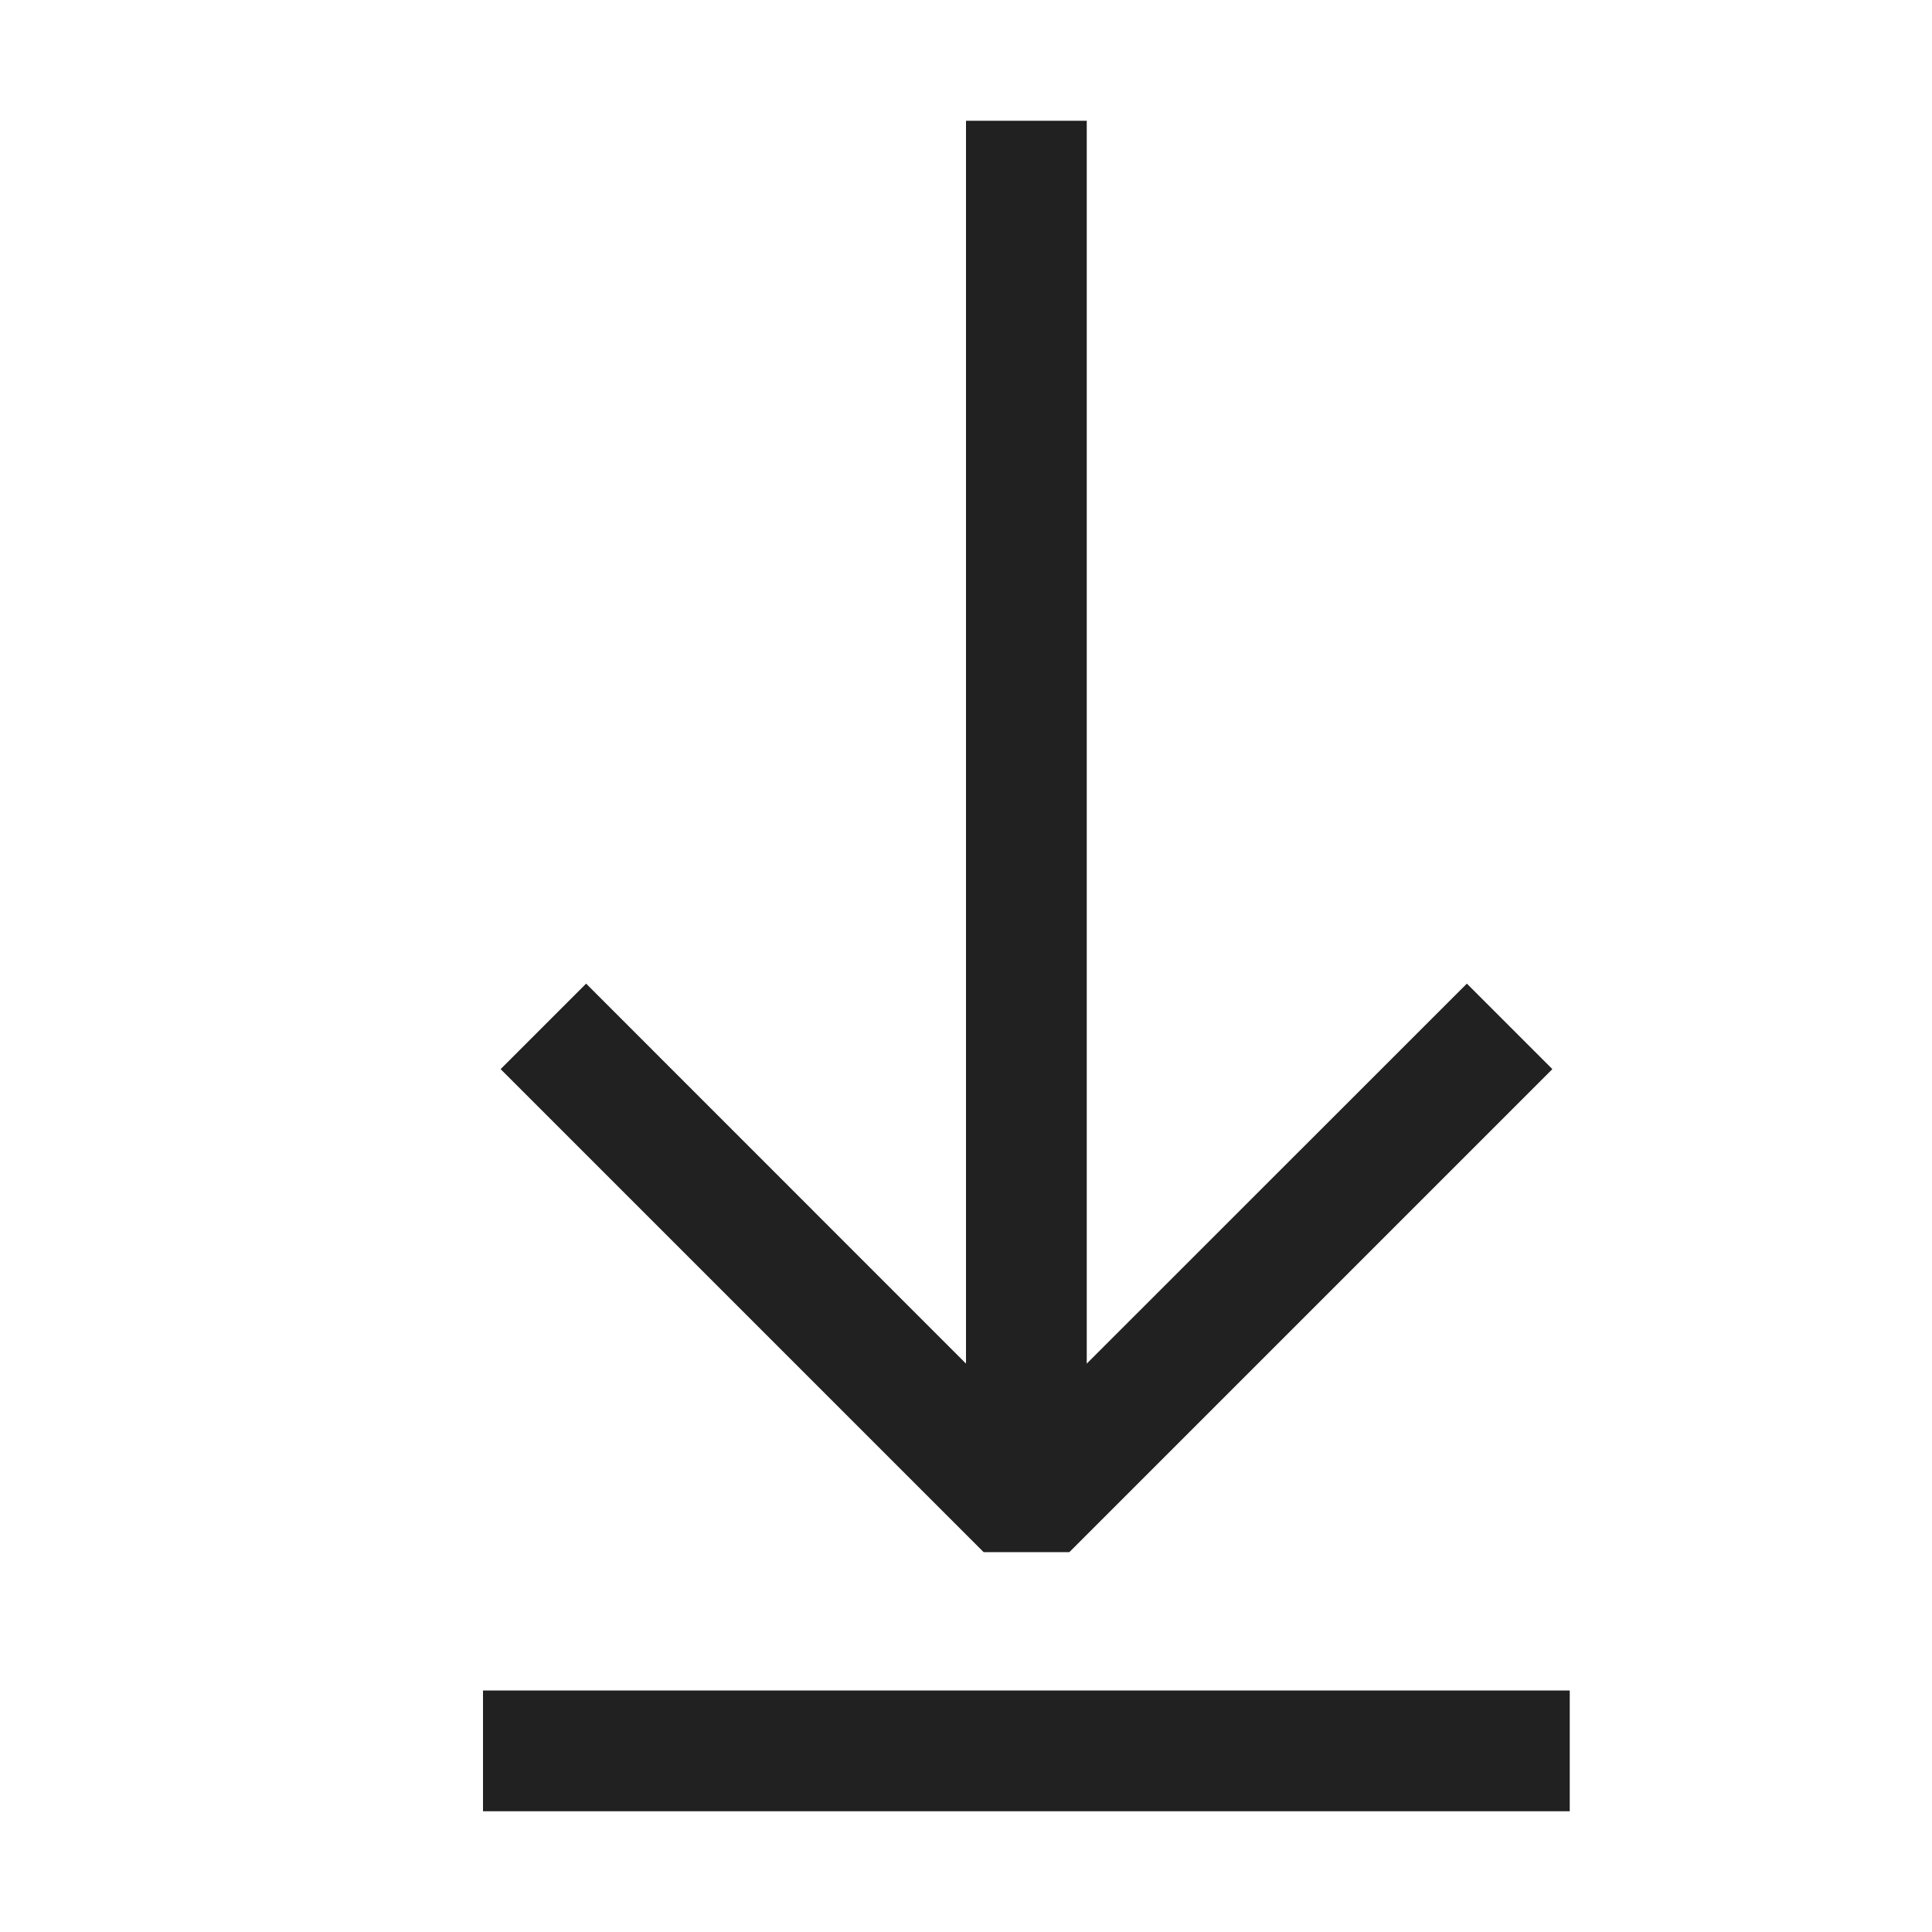
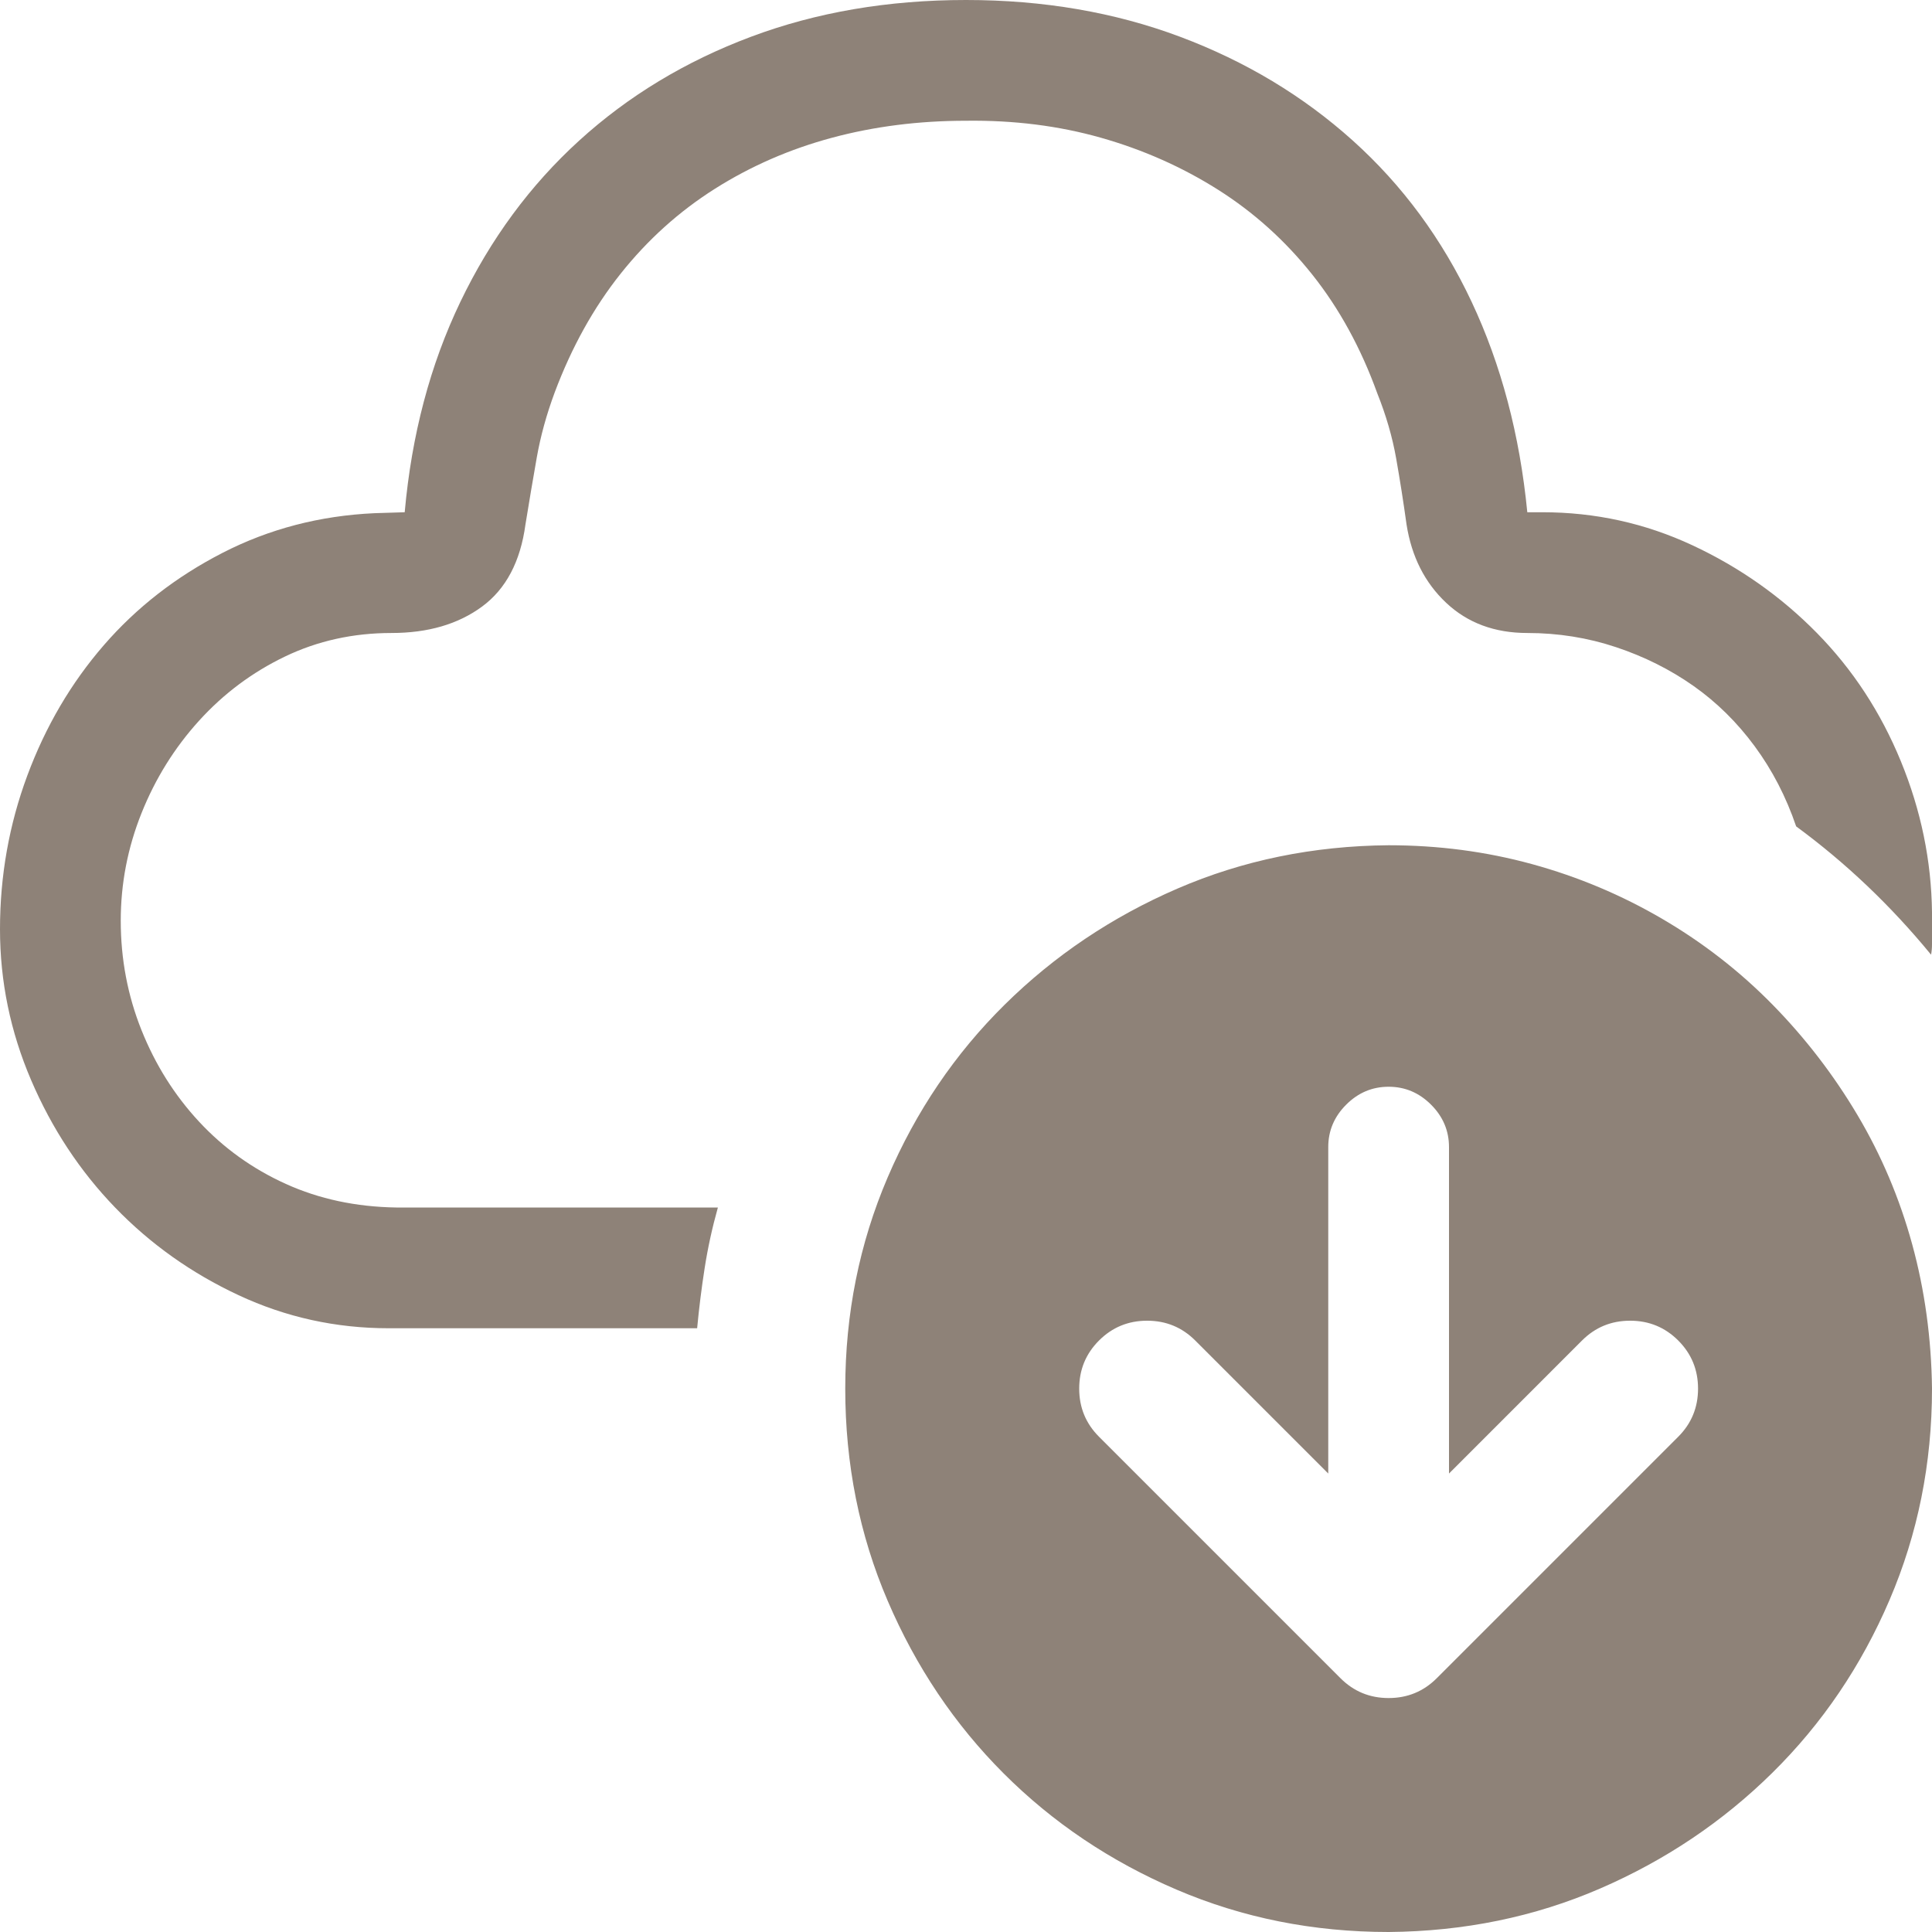
- <svg xmlns="http://www.w3.org/2000/svg" x="0px" y="0px" width="16px" height="16px" viewBox="0 0 16 16">
-   <g id="canvas">
-     <path d="M16,16H0V0H16Z" fill="none" opacity="0" />
-     <path d="M16,16H0V0H16Z" fill="none" opacity="0" />
-   </g>
-   <g id="level-1">
-     <path d="M4.854,8.146,8,11.293V1H9L9,11.293l3.148-3.147.708.708-4,4H8.146l-4-4Z" fill="#212121" />
-     <path d="M13,14v1H4V14Z" fill="#212121" />
-   </g>
+ <svg xmlns="http://www.w3.org/2000/svg" width="16px" height="16px" viewBox="0 0 2048 2048">
+   <path fill="#8e8278" d="M412 1408q-84 0-159-35t-131-93-89-135T0 985q0-85 29-163t81-138 126-98 161-42l32-1q11-123 59-223t126-171T796 39t228-39q123 0 227 39t183 110 126 171 59 223h16q84 0 159 35t132 93 89 136 33 160v34q0 6-1 11-64-78-143-136-16-47-44-85t-65-64-82-41-94-15q-52 0-86-32t-42-83q-5-36-11-70t-20-69q-26-72-69-126t-100-90-124-55-143-18q-75 0-142 18t-124 54-100 90-70 126q-13 35-19 69t-12 71q-8 59-46 87t-96 28q-61 0-113 25t-91 68-61 98-22 114q0 61 22 116t61 97 92 66 117 25h341q-9 32-14 64t-8 64H412zm484 64q0-119 45-224t124-183 183-123 224-46q79 0 152 20t138 58 117 91 90 117 58 137 21 153q0 119-45 224t-124 183-183 123-224 46q-120 0-225-45t-183-123-123-183-45-225zm576 328q30 0 51-21l256-256q21-21 21-51t-21-51-51-21q-30 0-51 21l-141 141v-346q0-26-19-45t-45-19q-26 0-45 19t-19 45v346l-141-141q-21-21-51-21t-51 21-21 51q0 30 21 51l256 256q21 21 51 21z" />
</svg>
